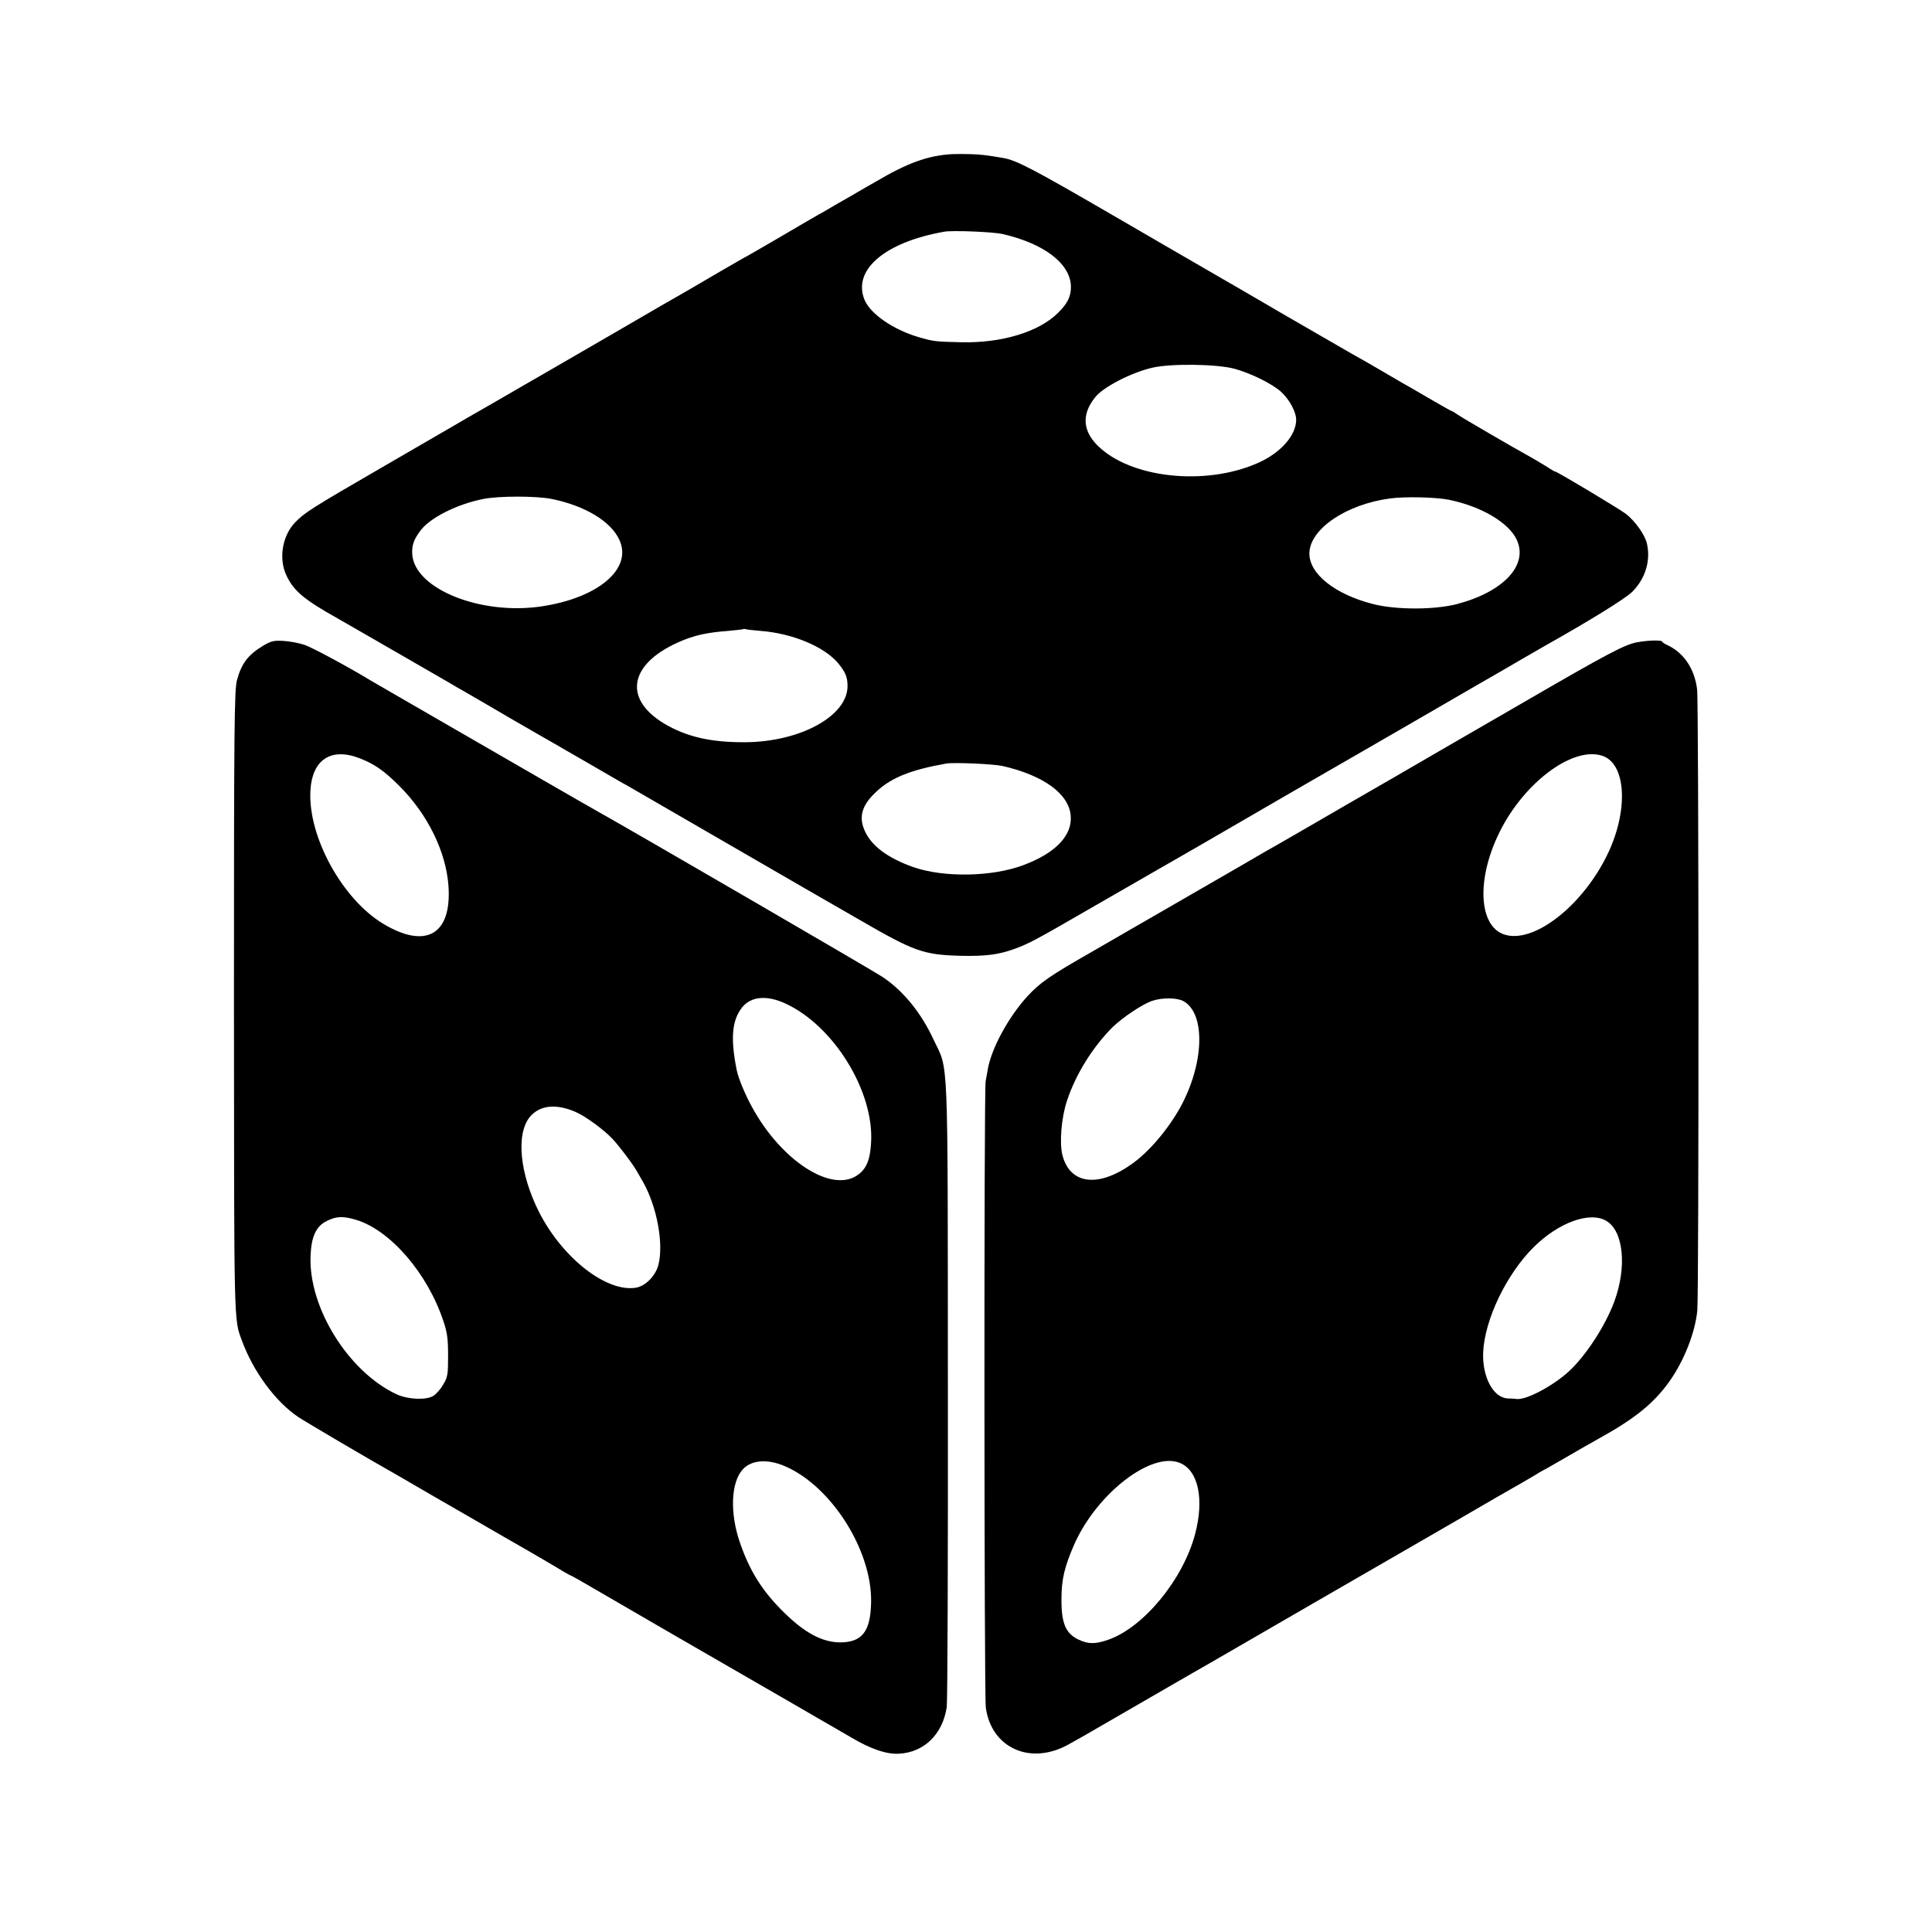
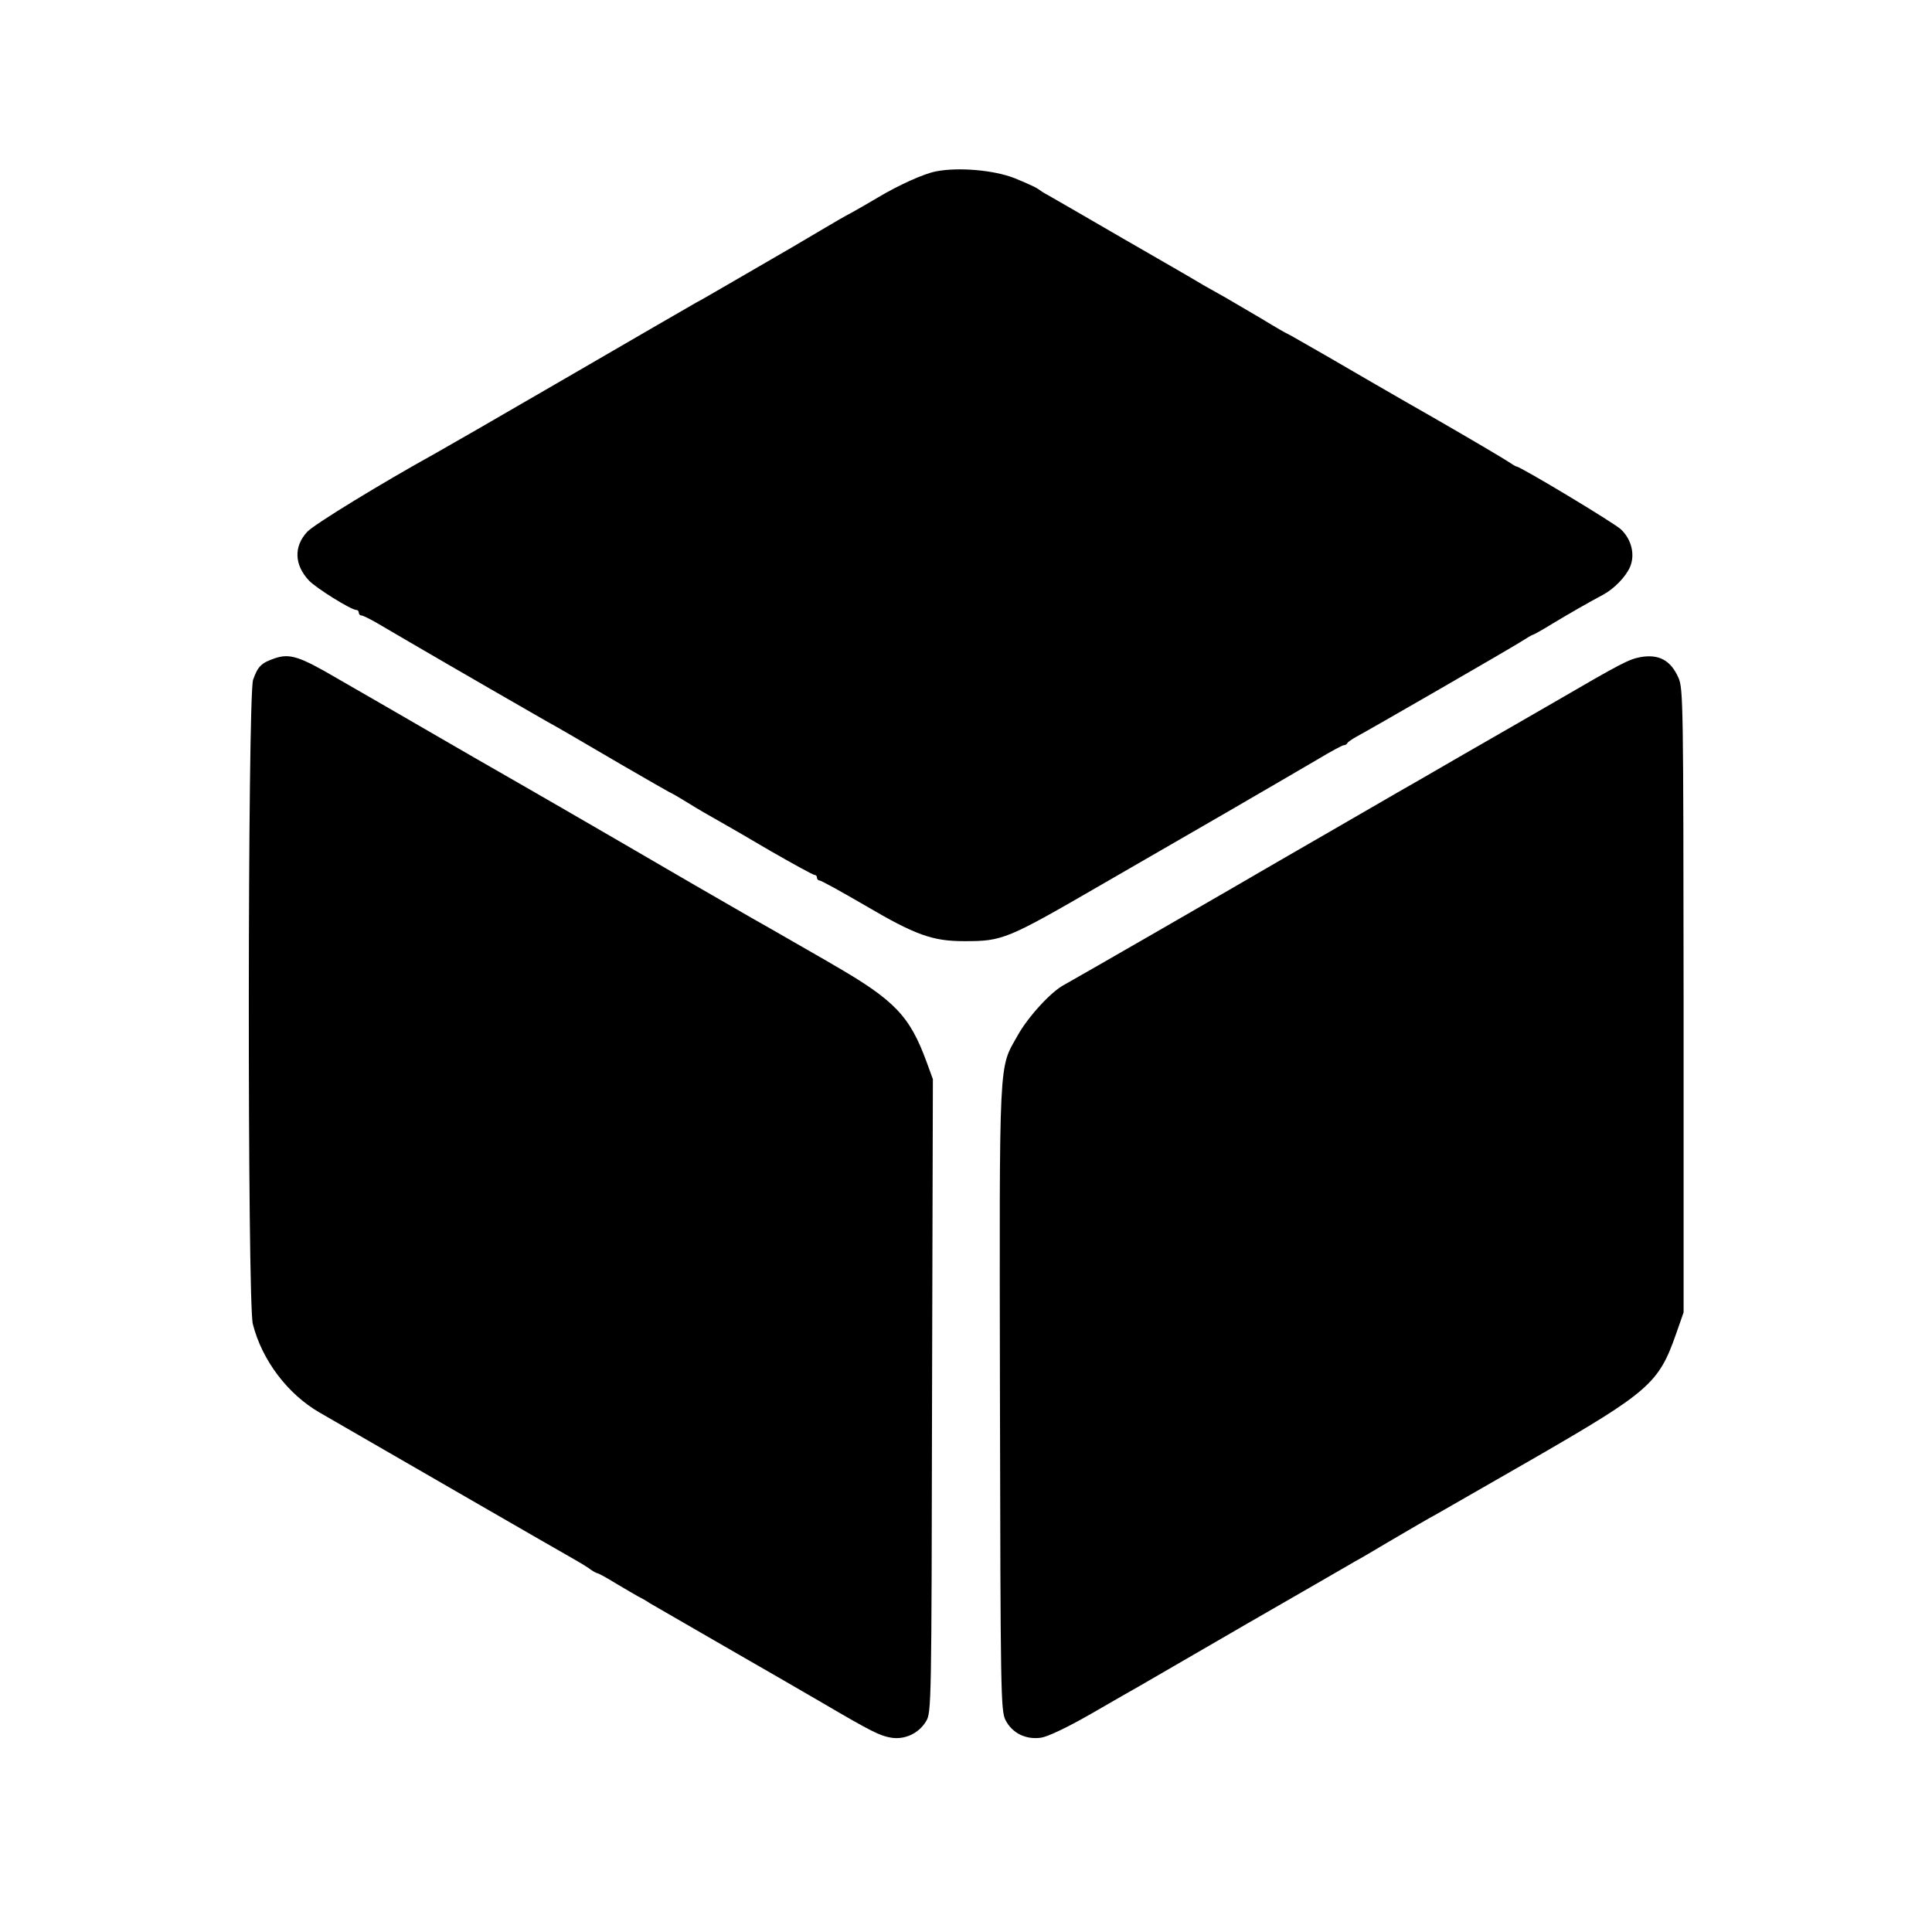
- <svg xmlns="http://www.w3.org/2000/svg" version="1.0" width="1024pt" height="1024pt" viewBox="0 0 1024 1024" preserveAspectRatio="xMidYMid meet">
-   <g transform="translate(0,1024) scale(0.1,-0.1)" fill="#000000" stroke="none">
-     <path d="M5045 9423 c-130 -8 -236 -47 -407 -148 -10 -5 -68 -39 -130 -75 -62 -35 -122 -70 -133 -77 -11 -7 -26 -15 -34 -19 -8 -4 -97 -56 -199 -116 -101 -59 -186 -108 -187 -108 -2 0 -63 -36 -138 -79 -74 -43 -154 -90 -178 -104 -24 -13 -199 -114 -389 -225 -190 -110 -361 -209 -380 -220 -19 -11 -75 -43 -125 -72 -98 -57 -129 -75 -220 -127 -33 -19 -76 -43 -95 -55 -19 -11 -205 -119 -412 -239 -366 -212 -404 -236 -455 -289 -68 -72 -87 -194 -44 -282 39 -81 94 -127 271 -226 36 -20 335 -193 590 -340 25 -15 61 -36 81 -47 28 -16 178 -103 249 -145 36 -21 138 -80 170 -98 19 -11 76 -43 125 -72 50 -29 106 -61 125 -72 19 -11 64 -37 100 -58 36 -21 81 -47 100 -57 19 -11 208 -120 420 -243 212 -123 444 -257 515 -298 72 -41 202 -116 290 -167 292 -169 338 -185 535 -191 134 -3 203 6 288 37 76 28 105 43 430 231 161 93 307 177 325 187 62 35 332 191 347 200 21 13 720 417 813 470 18 10 161 93 320 185 158 92 302 175 320 185 17 10 73 42 122 71 50 29 108 62 130 75 242 136 431 253 466 288 69 69 99 164 78 256 -10 46 -63 120 -112 158 -38 28 -363 223 -373 223 -3 0 -23 11 -45 26 -22 14 -57 34 -77 46 -107 59 -371 213 -394 229 -15 11 -29 19 -31 19 -3 0 -56 30 -118 66 -63 37 -130 76 -149 86 -19 11 -75 44 -125 73 -49 29 -110 63 -135 77 -25 14 -184 106 -355 205 -170 100 -329 191 -351 204 -43 25 -501 290 -557 323 -427 248 -521 298 -592 309 -87 15 -115 18 -170 20 -33 1 -78 1 -100 0z m267 -423 c220 -50 358 -155 364 -274 2 -54 -16 -93 -68 -144 -101 -101 -298 -161 -513 -156 -136 3 -147 4 -229 28 -131 39 -251 121 -283 195 -67 159 105 307 422 363 43 8 257 -1 307 -12z m1233 -715 c86 -24 193 -77 242 -119 46 -41 83 -108 83 -152 -1 -78 -74 -165 -184 -219 -266 -129 -664 -98 -852 68 -96 84 -106 178 -28 273 42 53 192 130 301 155 98 23 343 20 438 -6z m-3619 -690 c176 -36 313 -119 357 -217 70 -152 -111 -307 -413 -352 -322 -48 -671 92 -685 275 -3 47 7 78 43 126 50 68 192 140 332 168 81 17 285 17 366 0z m4754 -4 c172 -35 319 -122 360 -214 60 -133 -71 -273 -315 -338 -120 -32 -328 -32 -450 0 -201 52 -336 160 -335 268 1 128 194 260 427 291 78 11 245 7 313 -7z m-3648 -695 c169 -13 338 -84 411 -172 37 -45 49 -72 49 -118 3 -159 -248 -298 -542 -300 -184 -1 -312 29 -430 99 -225 136 -182 326 99 441 72 29 134 42 240 50 42 4 78 8 79 9 2 2 9 2 15 0 7 -2 42 -6 79 -9z m1282 -716 c218 -50 352 -148 361 -264 9 -104 -81 -198 -250 -261 -166 -63 -423 -67 -584 -11 -135 48 -220 111 -256 189 -36 77 -18 140 63 214 78 72 181 113 367 146 41 7 250 -2 299 -13z" />
-     <path d="M1397 6819 c-82 -49 -117 -95 -141 -184 -14 -53 -16 -239 -16 -1705 1 -1732 -1 -1679 42 -1795 60 -164 177 -323 298 -405 44 -29 375 -224 540 -317 19 -11 91 -53 160 -93 69 -40 247 -142 395 -228 149 -85 287 -166 307 -179 21 -12 40 -23 42 -23 3 0 65 -35 138 -78 126 -74 633 -367 708 -410 39 -22 585 -338 640 -370 106 -63 189 -91 256 -87 133 8 230 103 252 247 4 29 7 787 6 1683 -1 1825 4 1685 -75 1853 -66 143 -160 259 -270 333 -42 29 -1309 765 -1509 877 -25 14 -144 82 -265 152 -121 70 -377 218 -570 329 -192 111 -357 206 -365 211 -109 67 -316 179 -356 192 -29 10 -78 19 -111 21 -50 3 -65 0 -106 -24z m512 -599 c76 -30 125 -64 205 -143 151 -150 250 -349 263 -533 18 -258 -120 -337 -348 -199 -215 131 -395 458 -384 700 8 169 109 236 264 175z m2254 -1299 c255 -117 470 -464 454 -736 -5 -94 -25 -141 -73 -174 -138 -95 -403 77 -558 361 -38 69 -72 152 -81 195 -34 168 -26 265 28 333 46 59 131 67 230 21z m-1109 -576 c51 -23 146 -92 192 -141 35 -37 111 -137 132 -176 11 -19 25 -44 31 -54 73 -130 109 -325 81 -437 -15 -59 -68 -113 -119 -122 -156 -26 -390 157 -514 401 -103 204 -123 415 -48 505 53 62 139 71 245 24z m-1168 -570 c182 -54 381 -284 465 -540 19 -56 24 -92 24 -180 0 -101 -2 -114 -27 -155 -14 -25 -39 -52 -54 -60 -40 -22 -134 -17 -192 10 -255 119 -467 459 -456 733 4 103 29 158 87 186 50 25 86 26 153 6z m2274 -1306 c247 -106 463 -448 457 -722 -3 -155 -48 -212 -165 -212 -95 1 -188 51 -298 160 -114 112 -181 219 -233 371 -53 155 -47 316 15 385 45 51 131 58 224 18z" />
-     <path d="M8684 6837 c-70 -11 -153 -55 -639 -337 -231 -133 -532 -308 -670 -388 -137 -79 -337 -194 -443 -256 -106 -61 -209 -121 -230 -132 -20 -12 -194 -113 -387 -224 -192 -111 -429 -248 -525 -303 -229 -131 -275 -163 -344 -237 -100 -109 -192 -277 -211 -390 -3 -16 -8 -45 -11 -62 -9 -49 -8 -3254 1 -3318 29 -216 238 -309 440 -195 22 12 56 31 75 42 44 25 336 194 455 263 50 29 108 62 130 75 22 12 94 54 160 92 66 38 298 172 515 298 217 125 537 310 710 410 173 101 333 193 355 205 22 13 54 31 70 41 17 11 36 22 44 26 8 3 64 36 125 71 61 36 136 78 166 95 193 106 294 188 376 302 79 110 139 262 150 379 9 89 8 3222 -1 3292 -13 109 -71 195 -158 235 -15 7 -27 15 -27 18 0 9 -68 8 -126 -2z m-194 -602 c125 -38 143 -274 39 -504 -130 -286 -404 -502 -562 -442 -127 49 -140 282 -29 520 126 272 391 476 552 426z m-2220 -1300 c117 -61 115 -314 -4 -545 -62 -119 -165 -244 -257 -312 -181 -134 -335 -119 -377 36 -18 64 -7 201 23 291 46 140 135 283 240 389 54 53 163 126 214 142 52 17 127 16 161 -1z m2244 -1166 c91 -54 110 -244 42 -428 -47 -127 -150 -286 -240 -369 -84 -77 -224 -152 -276 -147 -8 1 -30 3 -49 3 -77 4 -135 114 -130 244 8 174 123 414 268 558 132 131 298 191 385 139z m-2260 -1283 c97 -40 129 -190 81 -374 -62 -240 -272 -497 -461 -563 -69 -24 -107 -24 -160 2 -66 32 -89 87 -88 214 0 104 16 171 68 290 120 270 410 494 560 431z" />
+ <svg xmlns="http://www.w3.org/2000/svg" version="1.0" width="700pt" height="700pt" viewBox="0 0 700 700" preserveAspectRatio="xMidYMid meet">
+   <g transform="translate(0,700) scale(0.1,-0.1)" fill="#000000" stroke="none">
+     <path d="M3391 6379 c-45 -9 -132 -48 -211 -95 -25 -15 -65 -38 -90 -52 -25 -13 -70 -39 -100 -57 -62 -37 -183 -108 -310 -181 -46 -27 -92 -53 -102 -59 -9 -5 -34 -20 -55 -31 -21 -12 -234 -135 -473 -274 -239 -139 -453 -262 -475 -274 -188 -104 -436 -255 -462 -283 -49 -53 -47 -119 6 -176 25 -27 153 -107 172 -107 5 0 9 -4 9 -10 0 -5 4 -10 10 -10 5 0 31 -13 57 -28 27 -16 80 -47 118 -69 140 -82 461 -267 493 -285 54 -30 90 -51 271 -157 95 -55 175 -101 176 -101 2 0 32 -17 66 -38 35 -22 84 -50 109 -64 25 -14 112 -64 193 -112 82 -47 153 -86 158 -86 5 0 9 -4 9 -10 0 -5 4 -10 9 -10 6 0 80 -41 166 -91 182 -107 244 -129 358 -129 141 0 153 5 507 210 107 62 308 178 445 257 138 80 287 167 333 194 45 27 86 49 91 49 5 0 11 3 13 8 2 4 17 14 33 23 54 29 553 317 594 343 22 14 42 26 45 26 2 0 33 17 67 38 61 37 138 81 187 107 41 22 83 66 98 101 19 45 5 100 -33 136 -24 23 -365 228 -379 228 -3 0 -17 9 -32 19 -15 10 -135 81 -267 157 -132 75 -304 175 -383 221 -79 45 -144 83 -146 83 -2 0 -44 24 -93 54 -49 29 -109 64 -133 78 -25 14 -61 34 -80 45 -19 12 -149 87 -288 167 -139 81 -263 152 -275 159 -12 6 -29 17 -37 23 -8 6 -46 23 -83 38 -75 30 -205 41 -286 25z" />
+     <path d="M996 4615 c-50 -17 -62 -30 -79 -78 -20 -60 -21 -2255 -1 -2334 33 -131 126 -254 242 -321 395 -228 866 -500 902 -520 25 -14 57 -33 72 -43 14 -11 29 -19 32 -19 4 0 35 -17 69 -38 35 -21 70 -41 77 -45 8 -4 29 -15 45 -26 17 -10 138 -80 270 -156 132 -76 292 -168 355 -205 179 -105 208 -119 249 -126 50 -8 100 16 126 59 20 31 20 61 22 1179 l3 1148 -23 63 c-61 166 -115 223 -339 352 -9 6 -68 39 -130 75 -62 36 -138 79 -168 96 -53 30 -355 205 -490 284 -36 21 -267 155 -515 297 -247 143 -470 272 -495 286 -135 79 -170 90 -224 72z" />
+     <path d="M5943 4619 c-41 -8 -66 -20 -308 -161 -71 -41 -220 -127 -330 -190 -110 -64 -218 -126 -241 -139 -22 -13 -123 -71 -223 -129 -100 -58 -196 -113 -213 -123 -133 -78 -749 -433 -772 -445 -47 -24 -132 -117 -169 -184 -69 -123 -66 -58 -64 -1311 2 -1074 3 -1134 20 -1169 24 -47 73 -72 129 -64 25 4 95 37 182 87 77 45 157 90 176 101 19 11 195 113 390 226 195 112 371 214 390 225 19 10 73 42 120 70 94 55 145 85 175 101 11 6 173 99 359 206 410 237 446 268 508 445 l28 80 0 1130 c-1 1070 -1 1132 -19 1170 -28 63 -71 86 -138 74z" />
  </g>
</svg>
